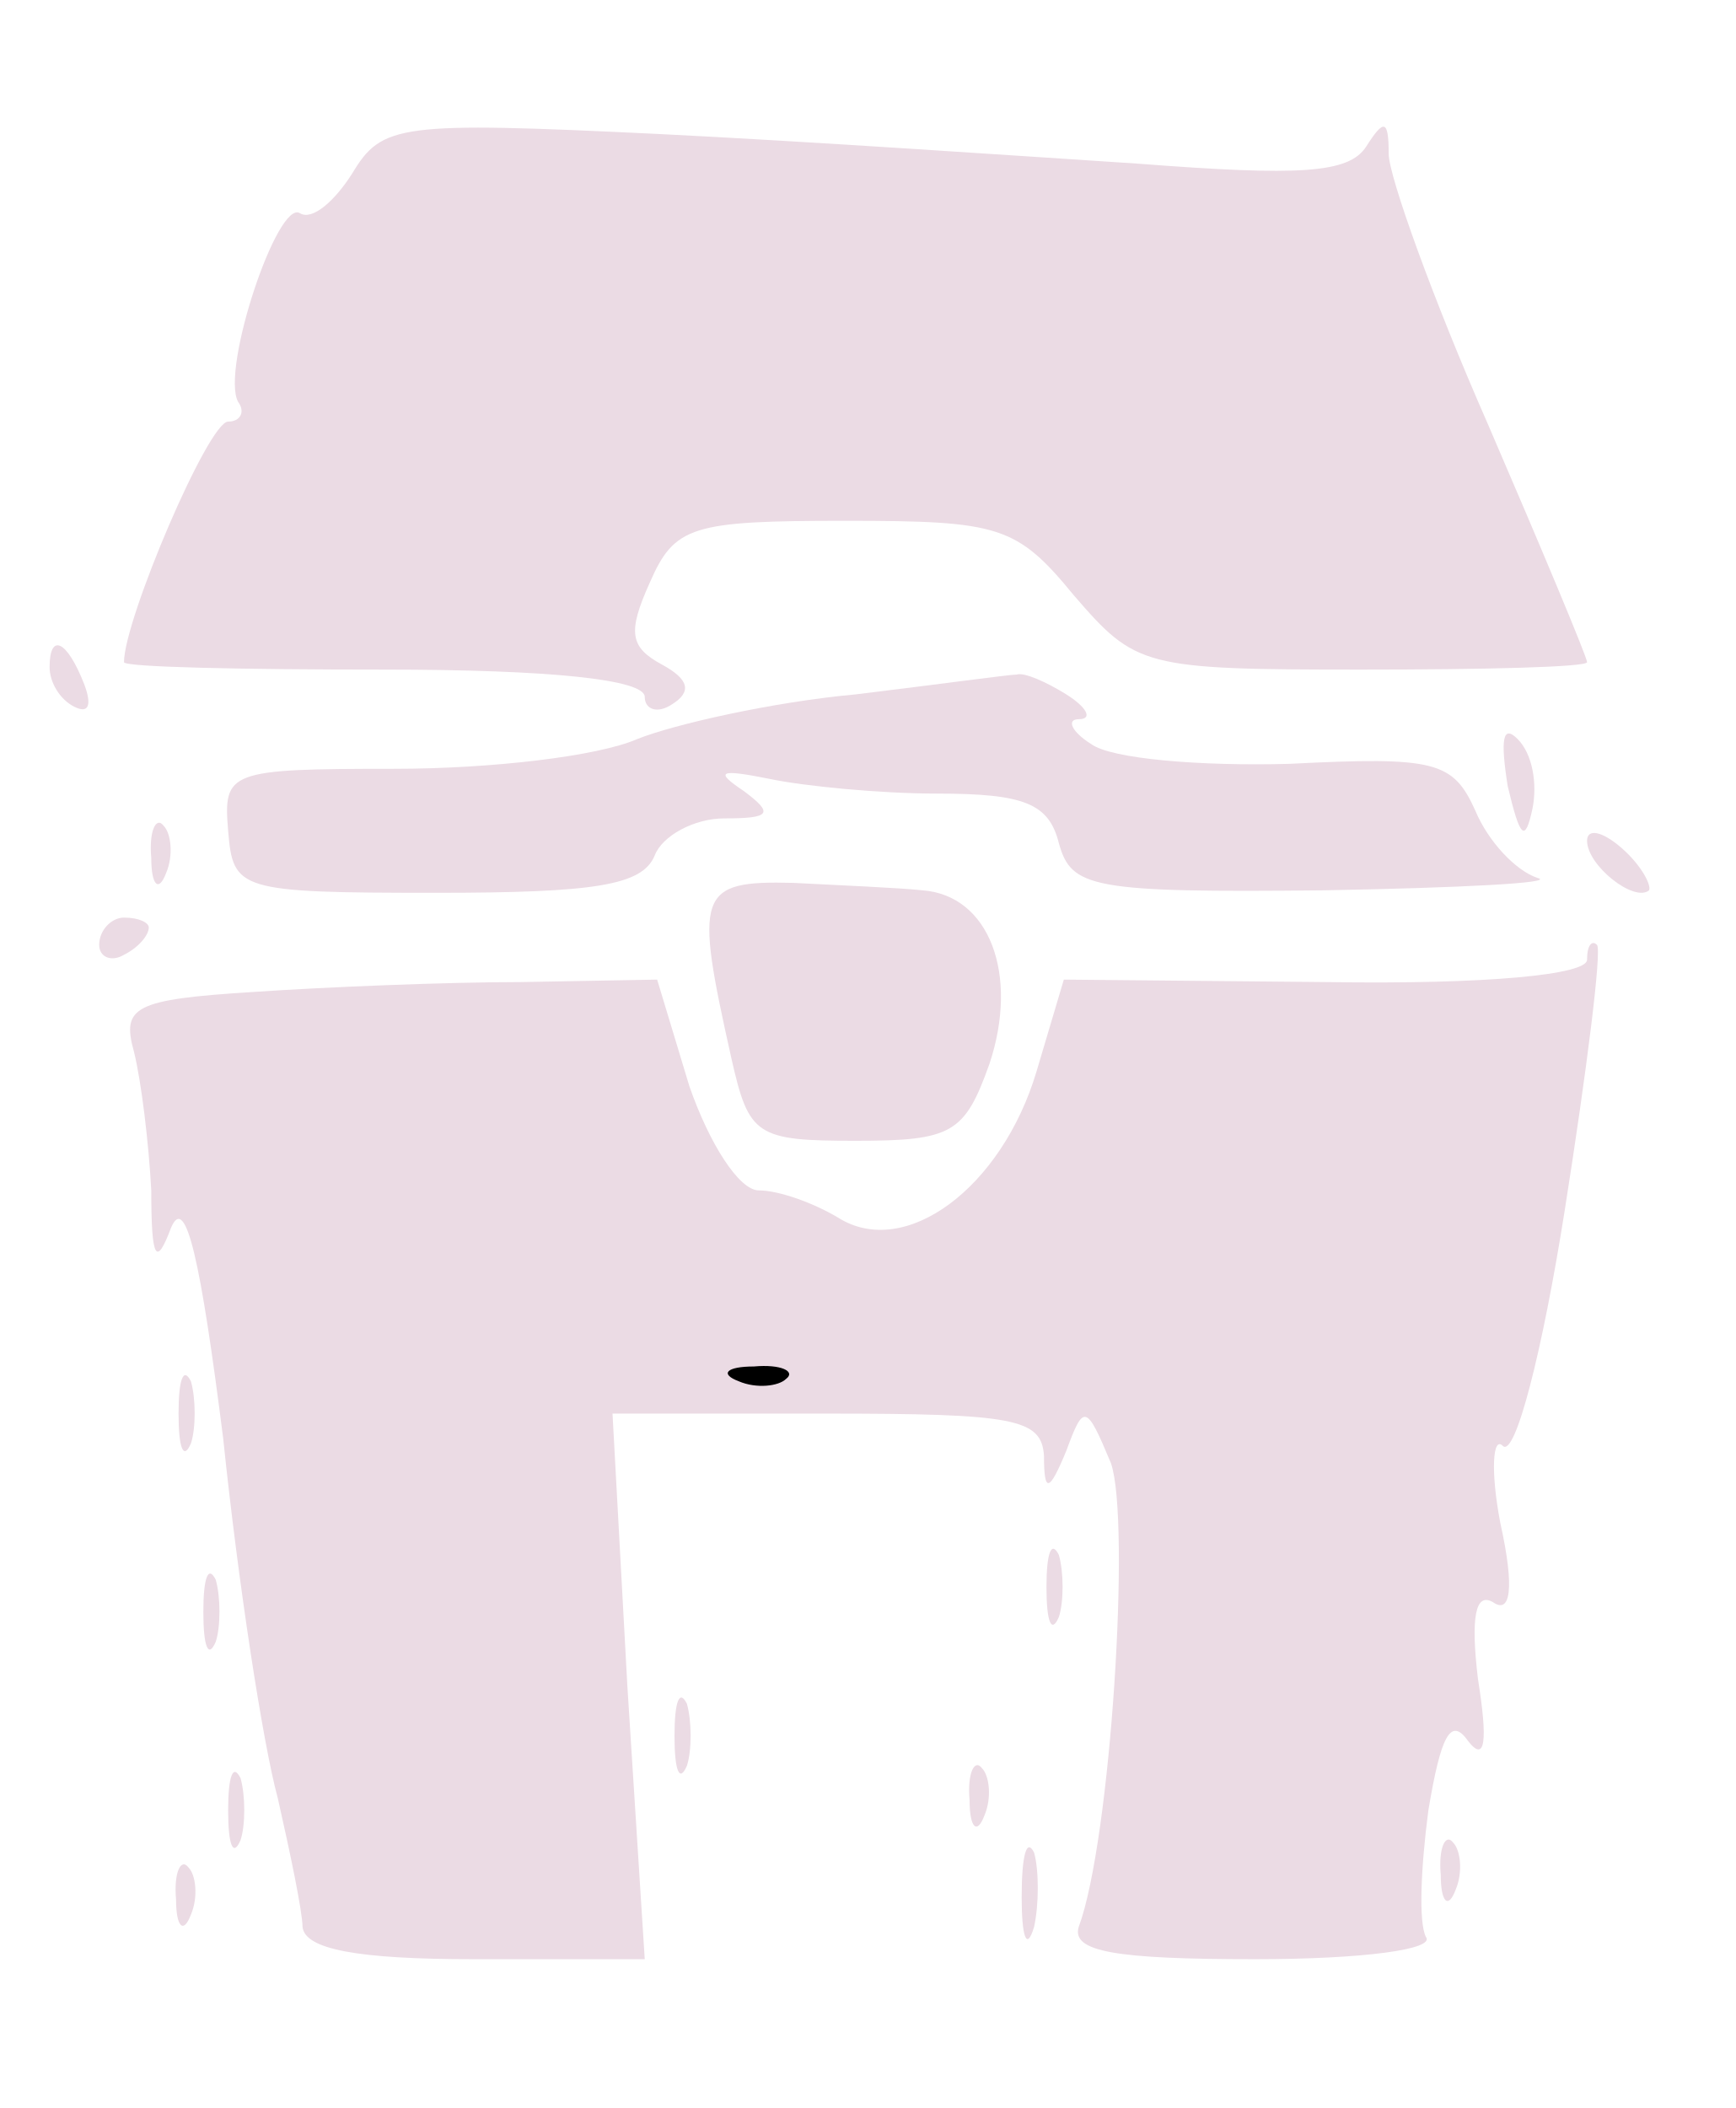
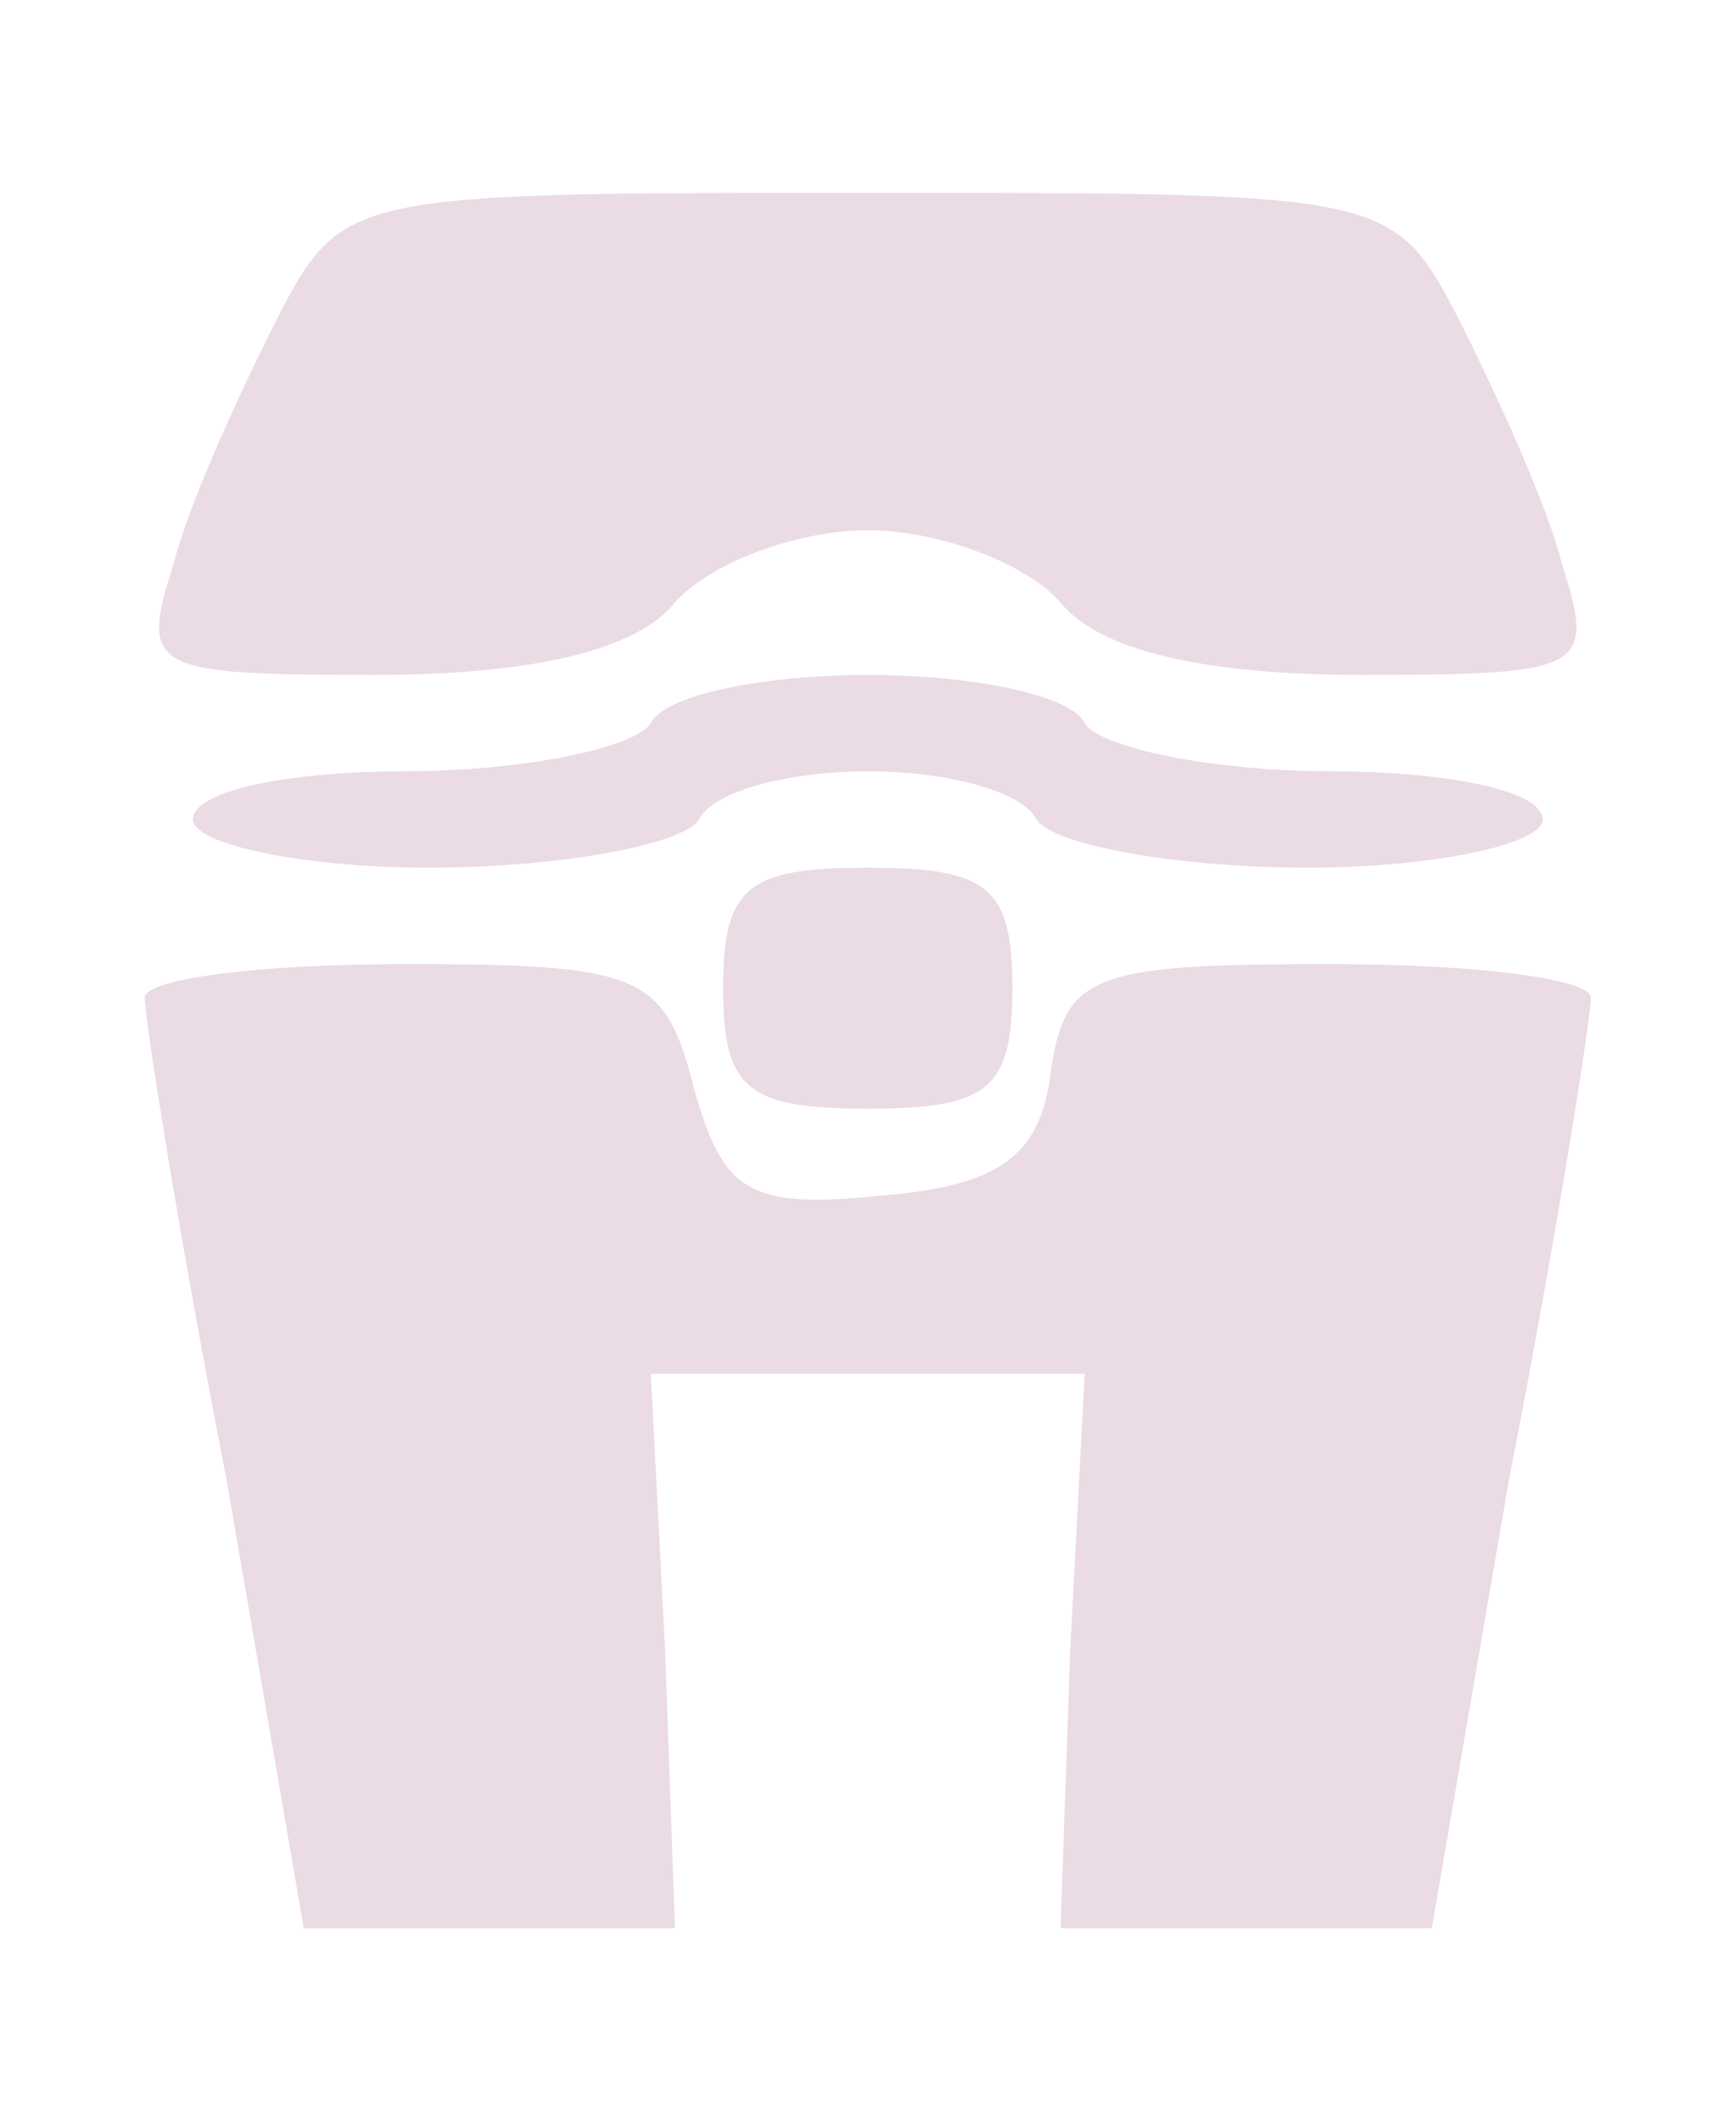
- <svg xmlns="http://www.w3.org/2000/svg" version="1.0" width="70pt" height="85pt" viewBox="0 0 70 85" preserveAspectRatio="xMidYMid meet">
-   <g transform="translate(0,85) scale(0.1,-0.1)" fill="#000000" stroke="none">
-     <path fill="#ebdbe4" stroke="none" d="M459 784 c65 -5 85 -4 92 7 7 11 9 11 9 -3 0 -9 18 -59 40 -109 22 -51 40 -94 40 -96 0 -2 -41 -3 -91 -3 -88 0 -91 1 -116 30 -23 28 -30 30 -92 30 -62 0 -69 -2 -79 -25 -9 -20 -8 -26 5 -33 11 -6 12 -11 4 -16 -6 -4 -11 -2 -11 3 0 7 -38 11 -105 11 -58 0 -105 1 -105 3 0 17 34 97 42 97 5 0 7 4 4 8 -7 13 16 82 25 76 5 -3 14 5 21 16 12 20 19 21 123 16 61 -3 148 -9 194 -12z" />
-     <path fill="#ebdbe4" stroke="none" d="M34 574 c3 -8 2 -12 -4 -9 -6 3 -10 10 -10 16 0 14 7 11 14 -7z" />
-     <path fill="#ebdbe4" stroke="none" d="M430 570 c8 -5 11 -10 5 -10 -5 0 -3 -5 5 -10 8 -6 44 -9 80 -8 59 3 66 1 75 -19 5 -12 16 -24 25 -27 8 -2 -31 -4 -86 -5 -94 -1 -102 1 -107 19 -4 16 -14 20 -49 20 -23 0 -54 3 -68 6 -20 4 -22 3 -10 -5 12 -9 11 -11 -8 -11 -12 0 -25 -7 -28 -15 -5 -12 -24 -15 -88 -15 -80 0 -82 1 -84 25 -2 24 0 25 67 25 39 0 82 5 98 12 15 6 55 15 88 18 33 4 62 8 65 8 3 1 12 -3 20 -8z" />
-     <path fill="#ebdbe4" stroke="none" d="M618 524 c-3 -14 -5 -12 -10 9 -3 19 -2 25 4 19 6 -6 8 -18 6 -28z" />
-     <path fill="#ebdbe4" stroke="none" d="M67 498 c-3 -8 -6 -5 -6 6 -1 11 2 17 5 13 3 -3 4 -12 1 -19z" />
-     <path fill="#ebdbe4" stroke="none" d="M665 491 c-6 -5 -25 10 -25 20 0 5 6 4 14 -3 8 -7 12 -15 11 -17z" />
-     <path fill="#ebdbe4" stroke="none" d="M372 491 c27 -2 39 -34 27 -70 -10 -28 -15 -31 -54 -31 -40 0 -43 2 -50 33 -15 67 -14 72 25 71 19 -1 43 -2 52 -3z" />
-     <path fill="#ebdbe4" stroke="none" d="M60 476 c0 -3 -4 -8 -10 -11 -5 -3 -10 -1 -10 4 0 6 5 11 10 11 6 0 10 -2 10 -4z" />
-     <path fill="#ebdbe4" stroke="none" d="M631 362 c-9 -57 -20 -100 -25 -95 -4 4 -5 -10 -1 -31 6 -27 4 -37 -3 -32 -7 4 -9 -6 -6 -31 4 -25 3 -34 -4 -25 -7 10 -11 2 -16 -28 -3 -23 -4 -45 -1 -51 4 -5 -25 -9 -69 -9 -56 0 -74 3 -71 13 13 35 21 164 13 187 -10 24 -11 24 -18 5 -7 -17 -9 -17 -9 -2 -1 15 -12 17 -88 17 l-86 0 6 -110 7 -110 -69 0 c-47 0 -68 4 -69 13 0 6 -5 30 -10 52 -6 22 -16 87 -22 145 -9 71 -15 99 -21 85 -6 -16 -8 -13 -8 15 -1 19 -4 44 -7 56 -5 18 0 21 48 24 29 2 78 4 108 4 l55 1 13 -43 c8 -23 20 -42 28 -42 8 0 22 -5 32 -11 27 -17 66 12 80 59 l11 37 106 -1 c65 -1 105 3 105 9 0 6 2 8 4 6 2 -2 -4 -50 -13 -107z" />
-     <path fill="#ebdbe4" stroke="none" d="M77 268 c-3 -7 -5 -2 -5 12 0 14 2 19 5 13 2 -7 2 -19 0 -25z" />
-     <path fill="#ebdbe4" stroke="none" d="M427 198 c-3 -7 -5 -2 -5 12 0 14 2 19 5 13 2 -7 2 -19 0 -25z" />
-     <path fill="#ebdbe4" stroke="none" d="M87 188 c-3 -7 -5 -2 -5 12 0 14 2 19 5 13 2 -7 2 -19 0 -25z" />
-     <path fill="#ebdbe4" stroke="none" d="M277 138 c-3 -7 -5 -2 -5 12 0 14 2 19 5 13 2 -7 2 -19 0 -25z" />
-     <path fill="#ebdbe4" stroke="none" d="M97 108 c-3 -7 -5 -2 -5 12 0 14 2 19 5 13 2 -7 2 -19 0 -25z" />
-     <path fill="#ebdbe4" stroke="none" d="M397 118 c-3 -8 -6 -5 -6 6 -1 11 2 17 5 13 3 -3 4 -12 1 -19z" />
-     <path fill="#ebdbe4" stroke="none" d="M417 73 c-3 -10 -5 -4 -5 12 0 17 2 24 5 18 2 -7 2 -21 0 -30z" />
-     <path fill="#ebdbe4" stroke="none" d="M587 88 c-3 -8 -6 -5 -6 6 -1 11 2 17 5 13 3 -3 4 -12 1 -19z" />
-     <path fill="#ebdbe4" stroke="none" d="M77 78 c-3 -8 -6 -5 -6 6 -1 11 2 17 5 13 3 -3 4 -12 1 -19z" />
-     <path fill="#000000" stroke="none" d="M298 293 c7 -3 16 -2 19 1 4 3 -2 6 -13 5 -11 0 -14 -3 -6 -6z" />
+ <svg xmlns="http://www.w3.org/2000/svg" version="1.0" width="36pt" height="44pt" viewBox="0 0 36 44" preserveAspectRatio="xMidYMid meet">
+   <g transform="translate(0,44) scale(0.1,-0.1)" fill="#000000" stroke="none">
+     <path fill="#ebdbe4" d="M180 400 c-109 0 -109 0 -123 -27 -8 -16 -18 -38 -21 -50 -7 -22 -5 -23 42 -23 32 0 54 5 62 15 7 8 25 15 40 15 15 0 33 -7 40 -15 8 -10 30 -15 62 -15 47 0 49 1 42 23 -3 12 -13 34 -21 50 -14 27 -14 27 -123 27z" />
+     <path fill="#ebdbe4" d="M180 300 c-21 0 -42 -4 -45 -10 -3 -5 -26 -10 -51 -10 -24 0 -44 -4 -44 -10 0 -5 22 -10 49 -10 28 0 53 5 56 10 3 6 19 10 35 10 16 0 32 -4 35 -10 3 -5 28 -10 56 -10 27 0 49 5 49 10 0 6 -20 10 -44 10 -25 0 -48 5 -51 10 -3 6 -24 10 -45 10z" />
+     <path fill="#ebdbe4" d="M180 260 c-25 0 -30 -4 -30 -25 0 -21 5 -25 30 -25 25 0 30 4 30 25 0 21 -5 25 -30 25z" />
+     <path fill="#ebdbe4" d="M84 240 c-30 0 -54 -3 -54 -7 0 -4 7 -49 17 -100 l16 -93 39 0 38 0 -2 57 -3 58 45 0 45 0 -3 -57 -2 -58 38 0 39 0 16 93 c10 51 17 96 17 100 0 4 -24 7 -54 7 -49 0 -55 -2 -58 -22 -2 -18 -11 -24 -35 -26 -28 -3 -33 1 -39 22 -6 24 -11 26 -60 26z" />
  </g>
</svg>
